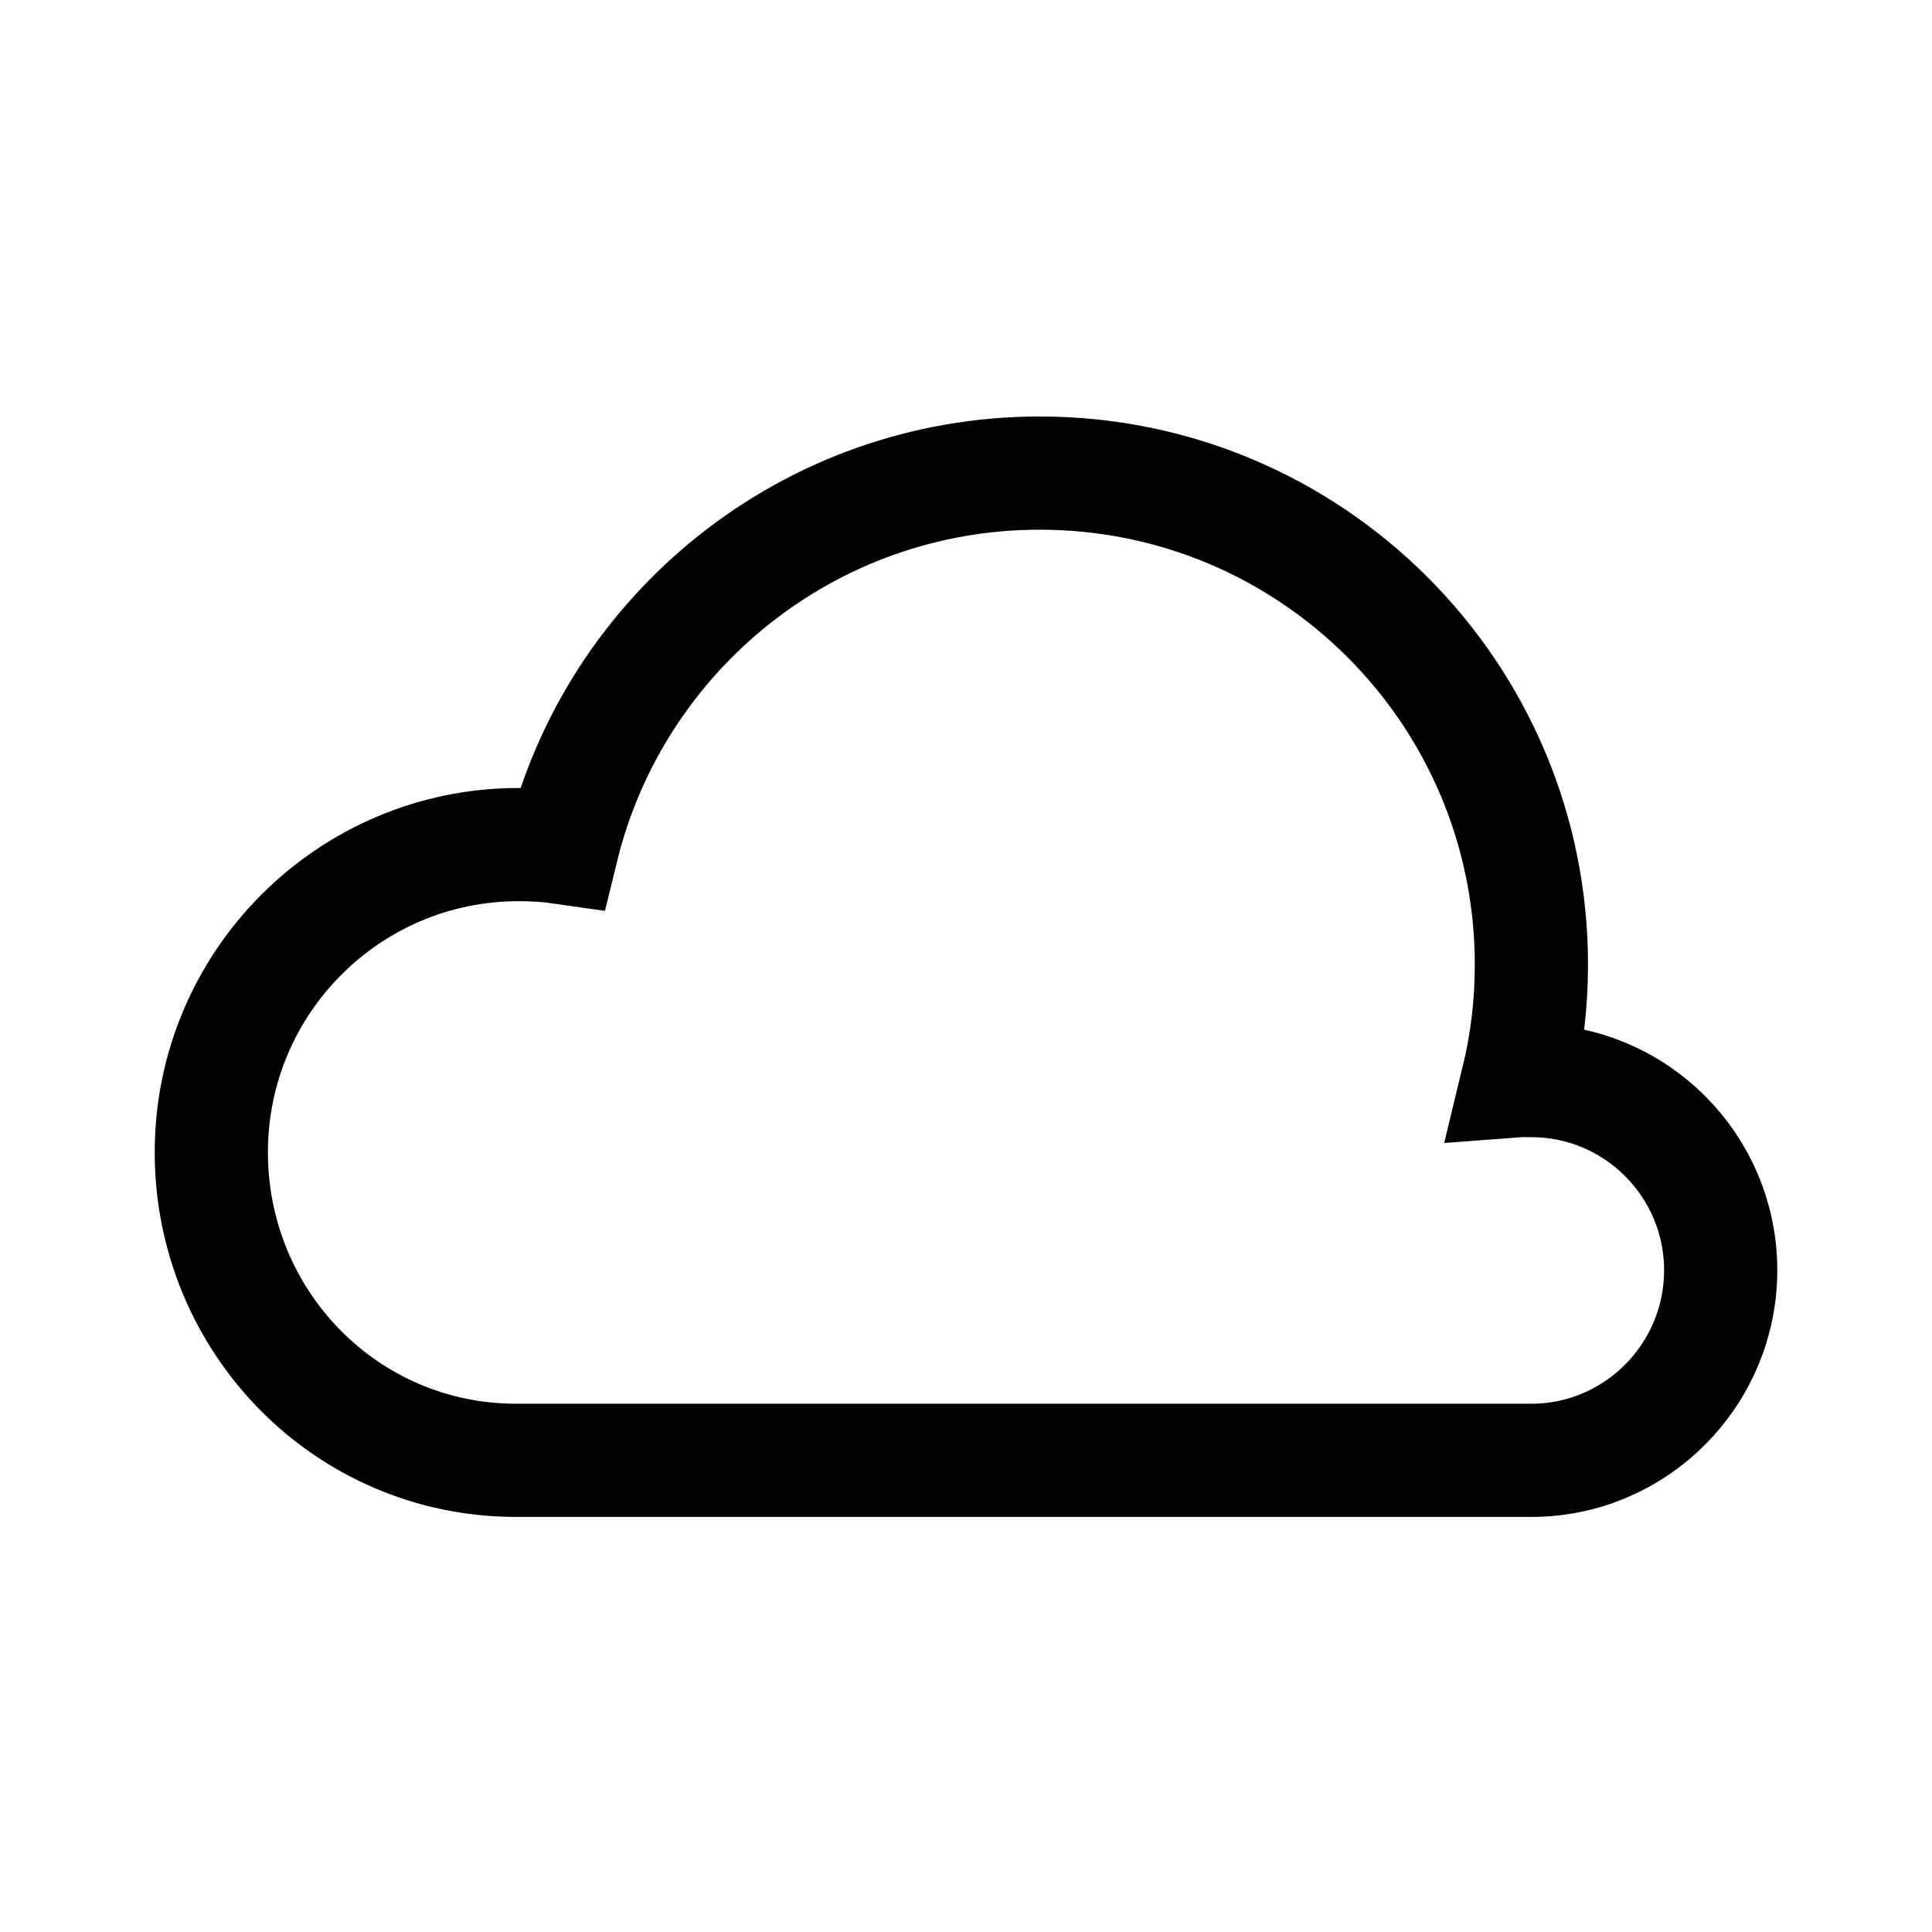
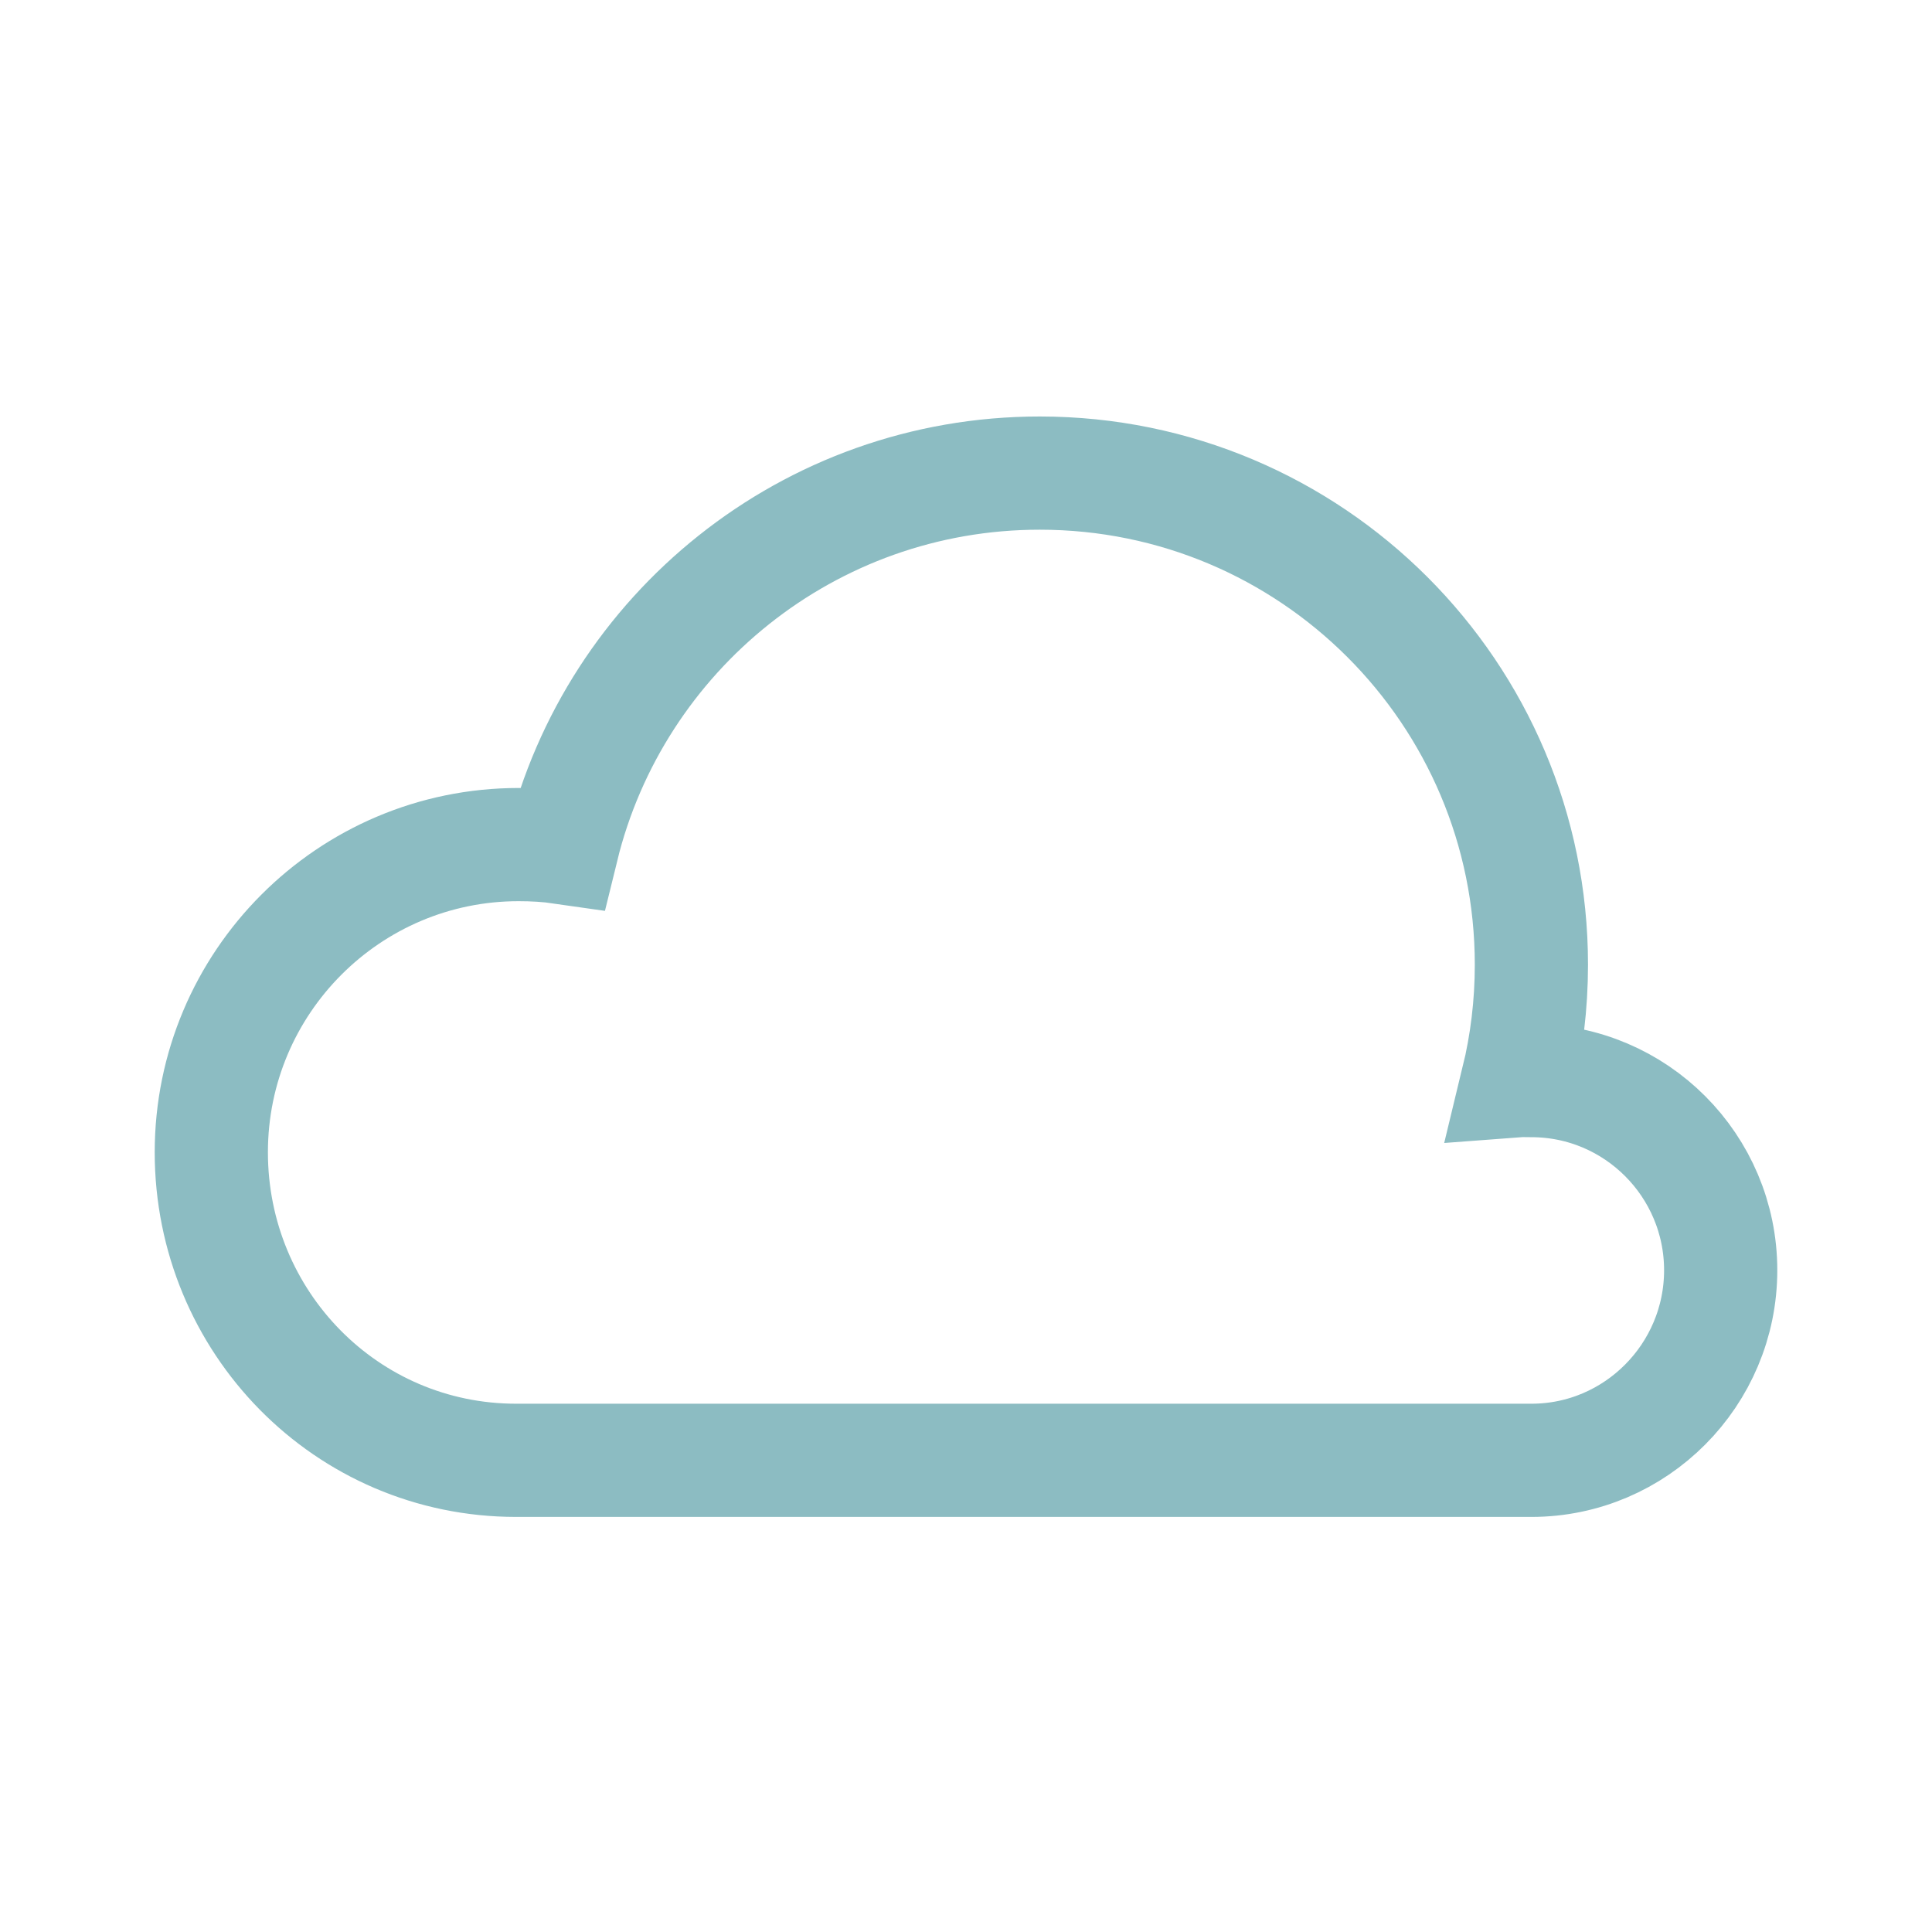
<svg xmlns="http://www.w3.org/2000/svg" enable-background="new 0 0 512 512" height="512px" id="Layer_1" version="1.1" viewBox="0 0 512 512" width="512px" xml:space="preserve">
-   <path d="M456,336.63c0,27.7-22.463,50.37-50.163,50.37  H136.782l0,0c-0.221,0,0.221,0,0,0C91.805,387,56,350.337,56,305.36c0-44.977,36.456-81.537,81.433-81.537  c3.922,0,7.778,0.222,11.557,0.769c13.941-56.938,65.316-99.218,126.554-99.218c71.961,0,130.293,58.319,130.293,130.28  c0,10.593-1.264,20.879-3.661,30.743c1.212-0.091,2.423-0.03,3.661-0.03C433.537,286.367,456,308.93,456,336.63z" fill="none" stroke="#000000" stroke-miterlimit="10" stroke-width="30" />
+   <path d="M456,336.63c0,27.7-22.463,50.37-50.163,50.37  H136.782l0,0c-0.221,0,0.221,0,0,0C91.805,387,56,350.337,56,305.36c0-44.977,36.456-81.537,81.433-81.537  c3.922,0,7.778,0.222,11.557,0.769c13.941-56.938,65.316-99.218,126.554-99.218c71.961,0,130.293,58.319,130.293,130.28  c0,10.593-1.264,20.879-3.661,30.743c1.212-0.091,2.423-0.03,3.661-0.03C433.537,286.367,456,308.93,456,336.63z" fill="none" stroke="#8CBCC2" stroke-miterlimit="10" stroke-width="30" />
</svg>
